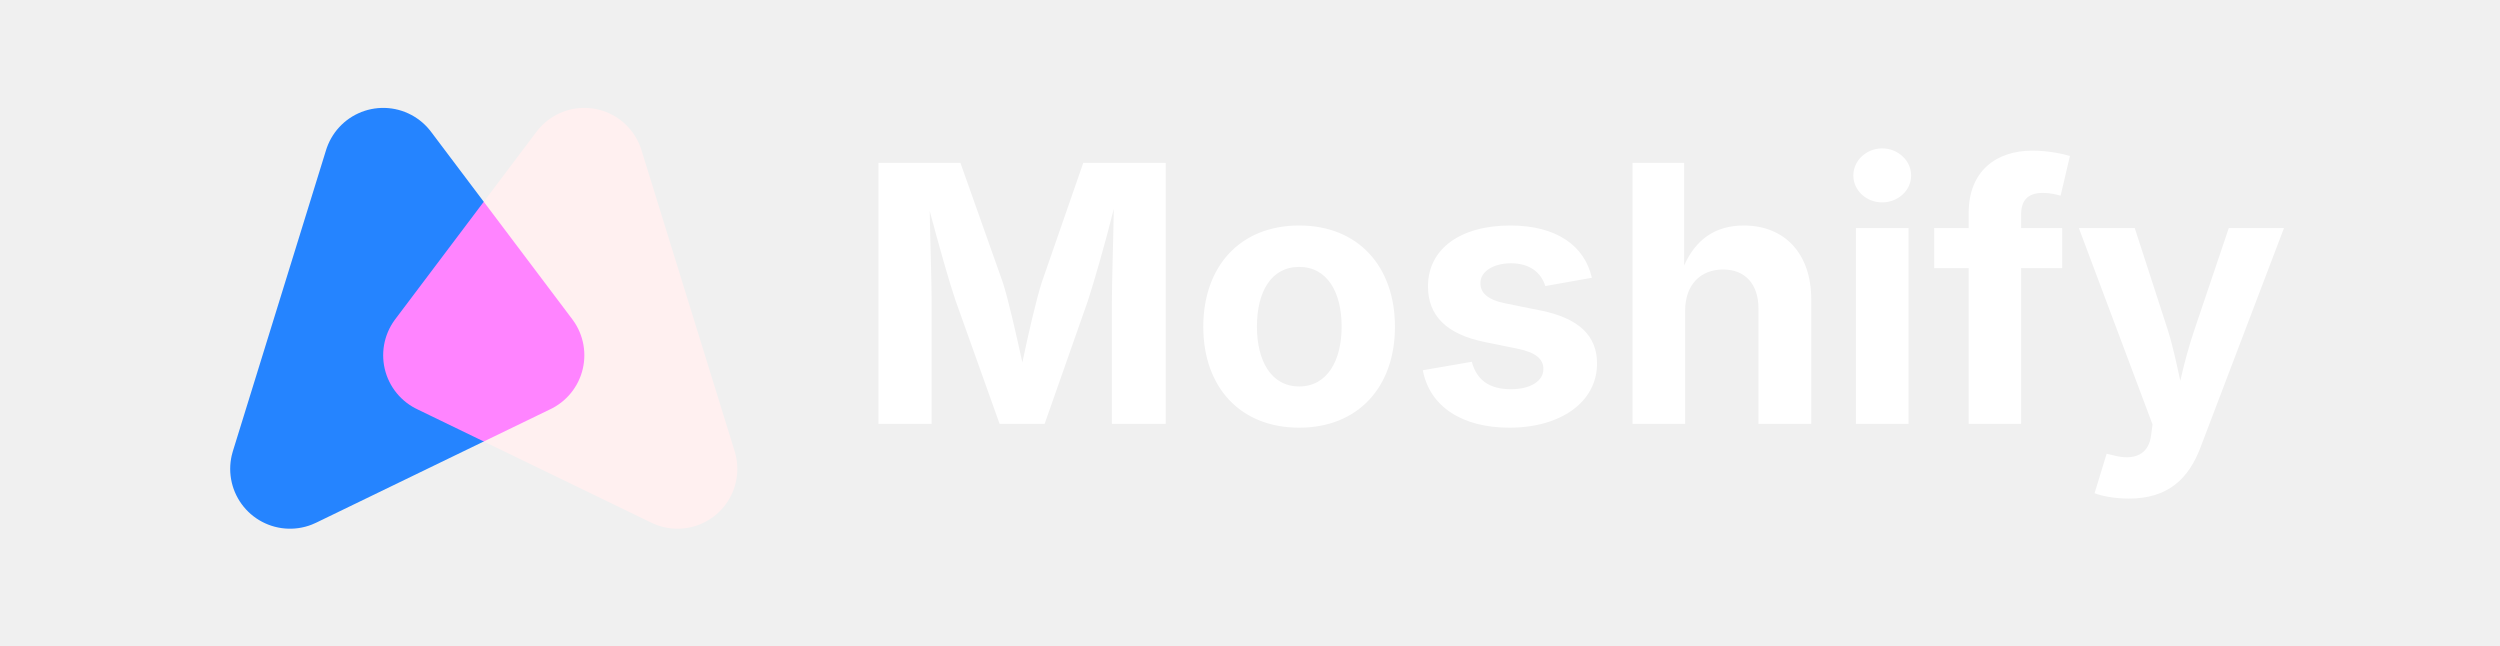
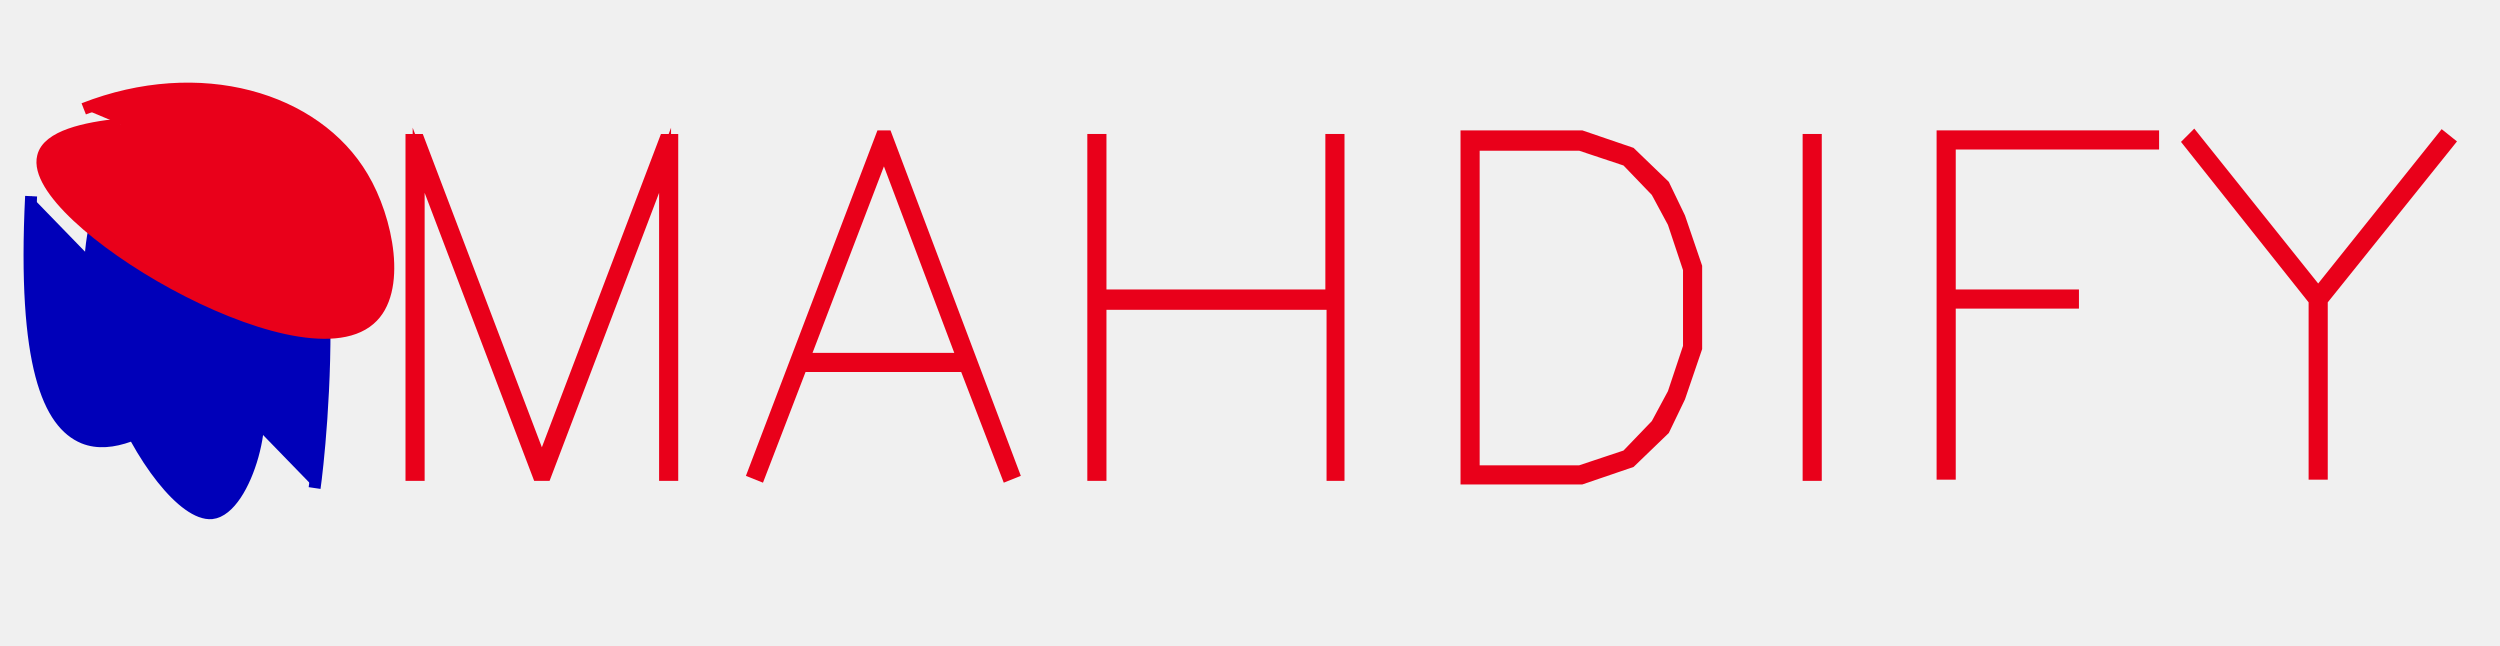
- <svg xmlns="http://www.w3.org/2000/svg" width="209" height="54" viewBox="0 0 209 54">
-   <defs>
-     <style>
-       .cls-1 {
-         fill: #2584ff;
-         stroke: #2584ff;
-       }
- 
-       .cls-1, .cls-2 {
-         stroke-linecap: round;
-         stroke-linejoin: round;
-         stroke-width: 10px;
-         fill-rule: evenodd;
-       }
- 
-       .cls-2 {
-         fill: #ff3400;
-         stroke: #ff3400;
-         mix-blend-mode: lighten;
-       }
- 
-       .cls-3 {
-         font-size: 32.498px;
-         fill: #fff;
-         font-family: Inter;
-         font-weight: 700;
-       }
-     </style>
-   </defs>
-   <path id="Polygon_1_copy_2" data-name="Polygon 1 copy 2" class="cls-1" d="M43.851,29.7L24.244,39.2,32.037,14.02Z" />
-   <path id="Polygon_1_copy_2-2" data-name="Polygon 1 copy 2" class="cls-2" d="M37.033,29.7L56.64,39.2,48.847,14.02Z" />
-   <text id="Moshify" class="cls-3" transform="translate(71.466 35.437) scale(0.923)">Moshify</text>
+ <svg xmlns="http://www.w3.org/2000/svg" version="1.2" baseProfile="tiny" id="Layer_1" x="0px" y="0px" viewBox="0 0 209 54" overflow="visible" xml:space="preserve">
+   <g>
+     <path fill="#0000B9" stroke="#E9001A" stroke-miterlimit="10" d="M56.2,39.7h-0.6V13.4l-10,26.3H45L35,13.4v26.3h-0.6V11.7l0.6,0   l10.3,27.1l10.3-27.1l0.6,0V39.7z" />
+     <path fill="#0000B9" stroke="#E9001A" stroke-miterlimit="10" d="M84.7,39.5l-0.5,0.2l-3.5-9.1H67l-3.5,9.1l-0.5-0.2l10.7-28.1   l0.4,0L84.7,39.5z M80.5,30l-6.6-17.5L67.2,30H80.5z" />
+     <path fill="#0000B9" stroke="#E9001A" stroke-miterlimit="10" d="M112,39.7h-0.6V25.4H92v14.3h-0.6V11.7H92v13h19.3v-13h0.6V39.7z" />
+     <path fill="#0000B9" stroke="#E9001A" stroke-miterlimit="10" d="M141.8,29.1l-1.4,4.1l-1.3,2.7l-2.8,2.7l-4.1,1.4h-9.6V11.4h9.6   l4.1,1.4l2.8,2.7l1.3,2.7l1.4,4.1V29.1z M141.2,29v-6.5l-1.3-3.9l-1.4-2.6l-2.5-2.6l-3.9-1.3h-8.9v27.3h8.9l3.9-1.3l2.5-2.6   l1.4-2.6L141.2,29z" />
+     <path fill="#0000B9" stroke="#E9001A" stroke-miterlimit="10" d="M151.8,39.7h-0.6V11.7h0.6V39.7z" />
+     <path fill="#0000B9" stroke="#E9001A" stroke-miterlimit="10" d="M180,12h-17v12.7h10.3v0.6H163v14.3h-0.6V11.4H180V12z" />
+     <path fill="#0000B9" stroke="#E9001A" stroke-miterlimit="10" d="M204.7,11.9l-10.6,13.2v14.5h-0.6V25.1L183,11.9l0.4-0.4l10.4,13   l10.4-13L204.7,11.9z" />
+   </g>
+   <path fill="#0000B9" stroke="#0000B9" stroke-miterlimit="10" d="M2.6,16.4C1.9,30.6,4.1,35.4,7,36.6c4.7,1.9,11.4-6.3,13.8-4.4  c2.1,1.7-0.2,10.4-3.1,10.7c-4.5,0.4-15.1-18.7-7.5-29.1c2.3-3.2,7.1-6.8,10.9-5.5c8.6,3,5.6,29.8,5.2,32.5" />
+   <path fill="#E9001A" stroke="#E9001A" stroke-miterlimit="10" d="M7,9.1c9.7-3.8,19.4-0.9,23.3,5.7c2.1,3.5,3.3,9.6,0.6,11.9  C25,31.8,2.3,18.2,3.6,13.1c0.4-1.7,3.5-2.4,6.5-2.7" />
+   <g>
+     <path fill="#0000B9" d="M19.3,32.7c-0.7-2.6-3-3.9-4.9-5.6c-1.9-1.7-2.9-4.3-5.2-5.8c-0.8-0.5-2,0-2.2,0.9c-0.7,2.9,0,5.9,1.1,8.6   c1.1,2.7,3,5.1,6.1,5.4c-0.3-0.9-0.5-1.9-0.8-2.8c-0.1,0.1-0.2,0.1-0.3,0.2c0.1,0,0.2,0,0.1-0.1c-0.2-0.1,0.3,0.3,0,0   c-0.2,0.8-0.4,1.7-0.7,2.5c1.2-0.4,2.3-1,2.9-2.1c0.6-1.4,0.2-2.9-1.2-3.6c-0.2-0.1-0.4-0.2-0.6-0.3c-0.1,0-0.2-0.1-0.3-0.1   c-0.1,0-0.3-0.2-0.1-0.1c-0.3-0.3-0.4-0.4-0.6-0.9c-0.1-0.2,0.1,0.2,0-0.1c0-0.1-0.1-0.2-0.1-0.3c-0.1-0.2-0.1-0.5-0.2-0.7   c-0.1-0.6-0.1-0.8-0.2-1.3c-0.8,0.4-1.5,0.9-2.3,1.3c1.2,0.8,2.5,1.6,3.7,2.5c0.9,0.7,1.1,1.5,1,2.6c-0.1,0.8,0.7,1.5,1.5,1.5   c0.9,0,1.4-0.7,1.5-1.5c0.1-1.7-0.4-3.4-1.7-4.5c-1.4-1.2-3-2.1-4.5-3.1c-0.9-0.6-2.4,0.2-2.3,1.3c0.2,1.8,0.5,3.7,1.8,5.1   c0.3,0.3,0.7,0.6,1.1,0.9c0.1,0.1,1,0.5,1,0.5c-0.2,0.1-0.2-0.4-0.2-0.4c0,0,0,0,0,0c-0.1,0.2-0.1,0.2-0.1,0.1   c-0.2,0.3-0.6,0.4-1,0.5c-1,0.4-1.5,1.7-0.7,2.5c1,1,2.7,1.2,3.8,0.4c1.2-0.9,0.8-2.6-0.8-2.8c-0.7-0.1-1.5-0.6-2-1.2   c-0.6-0.7-1.1-1.7-1.4-2.5c-0.7-2-1.5-4.3-0.9-6.4c-0.7,0.3-1.5,0.6-2.2,0.9c0.9,0.6,1.5,1.5,2.1,2.3c0.7,1,1.4,2,2.3,2.9   c0.8,0.8,1.7,1.4,2.6,2.1c0.2,0.2,0.4,0.4,0.6,0.6c0.1,0.1,0.2,0.2,0.2,0.2c0,0,0.3,0.3,0.2,0.2c0.1,0.2,0.3,0.4,0.4,0.6   c0,0,0.2,0.3,0.1,0.2c0.1,0.2,0.1,0.3,0.2,0.5C16.9,35.4,19.8,34.6,19.3,32.7L19.3,32.7z" />
+   </g>
</svg>
